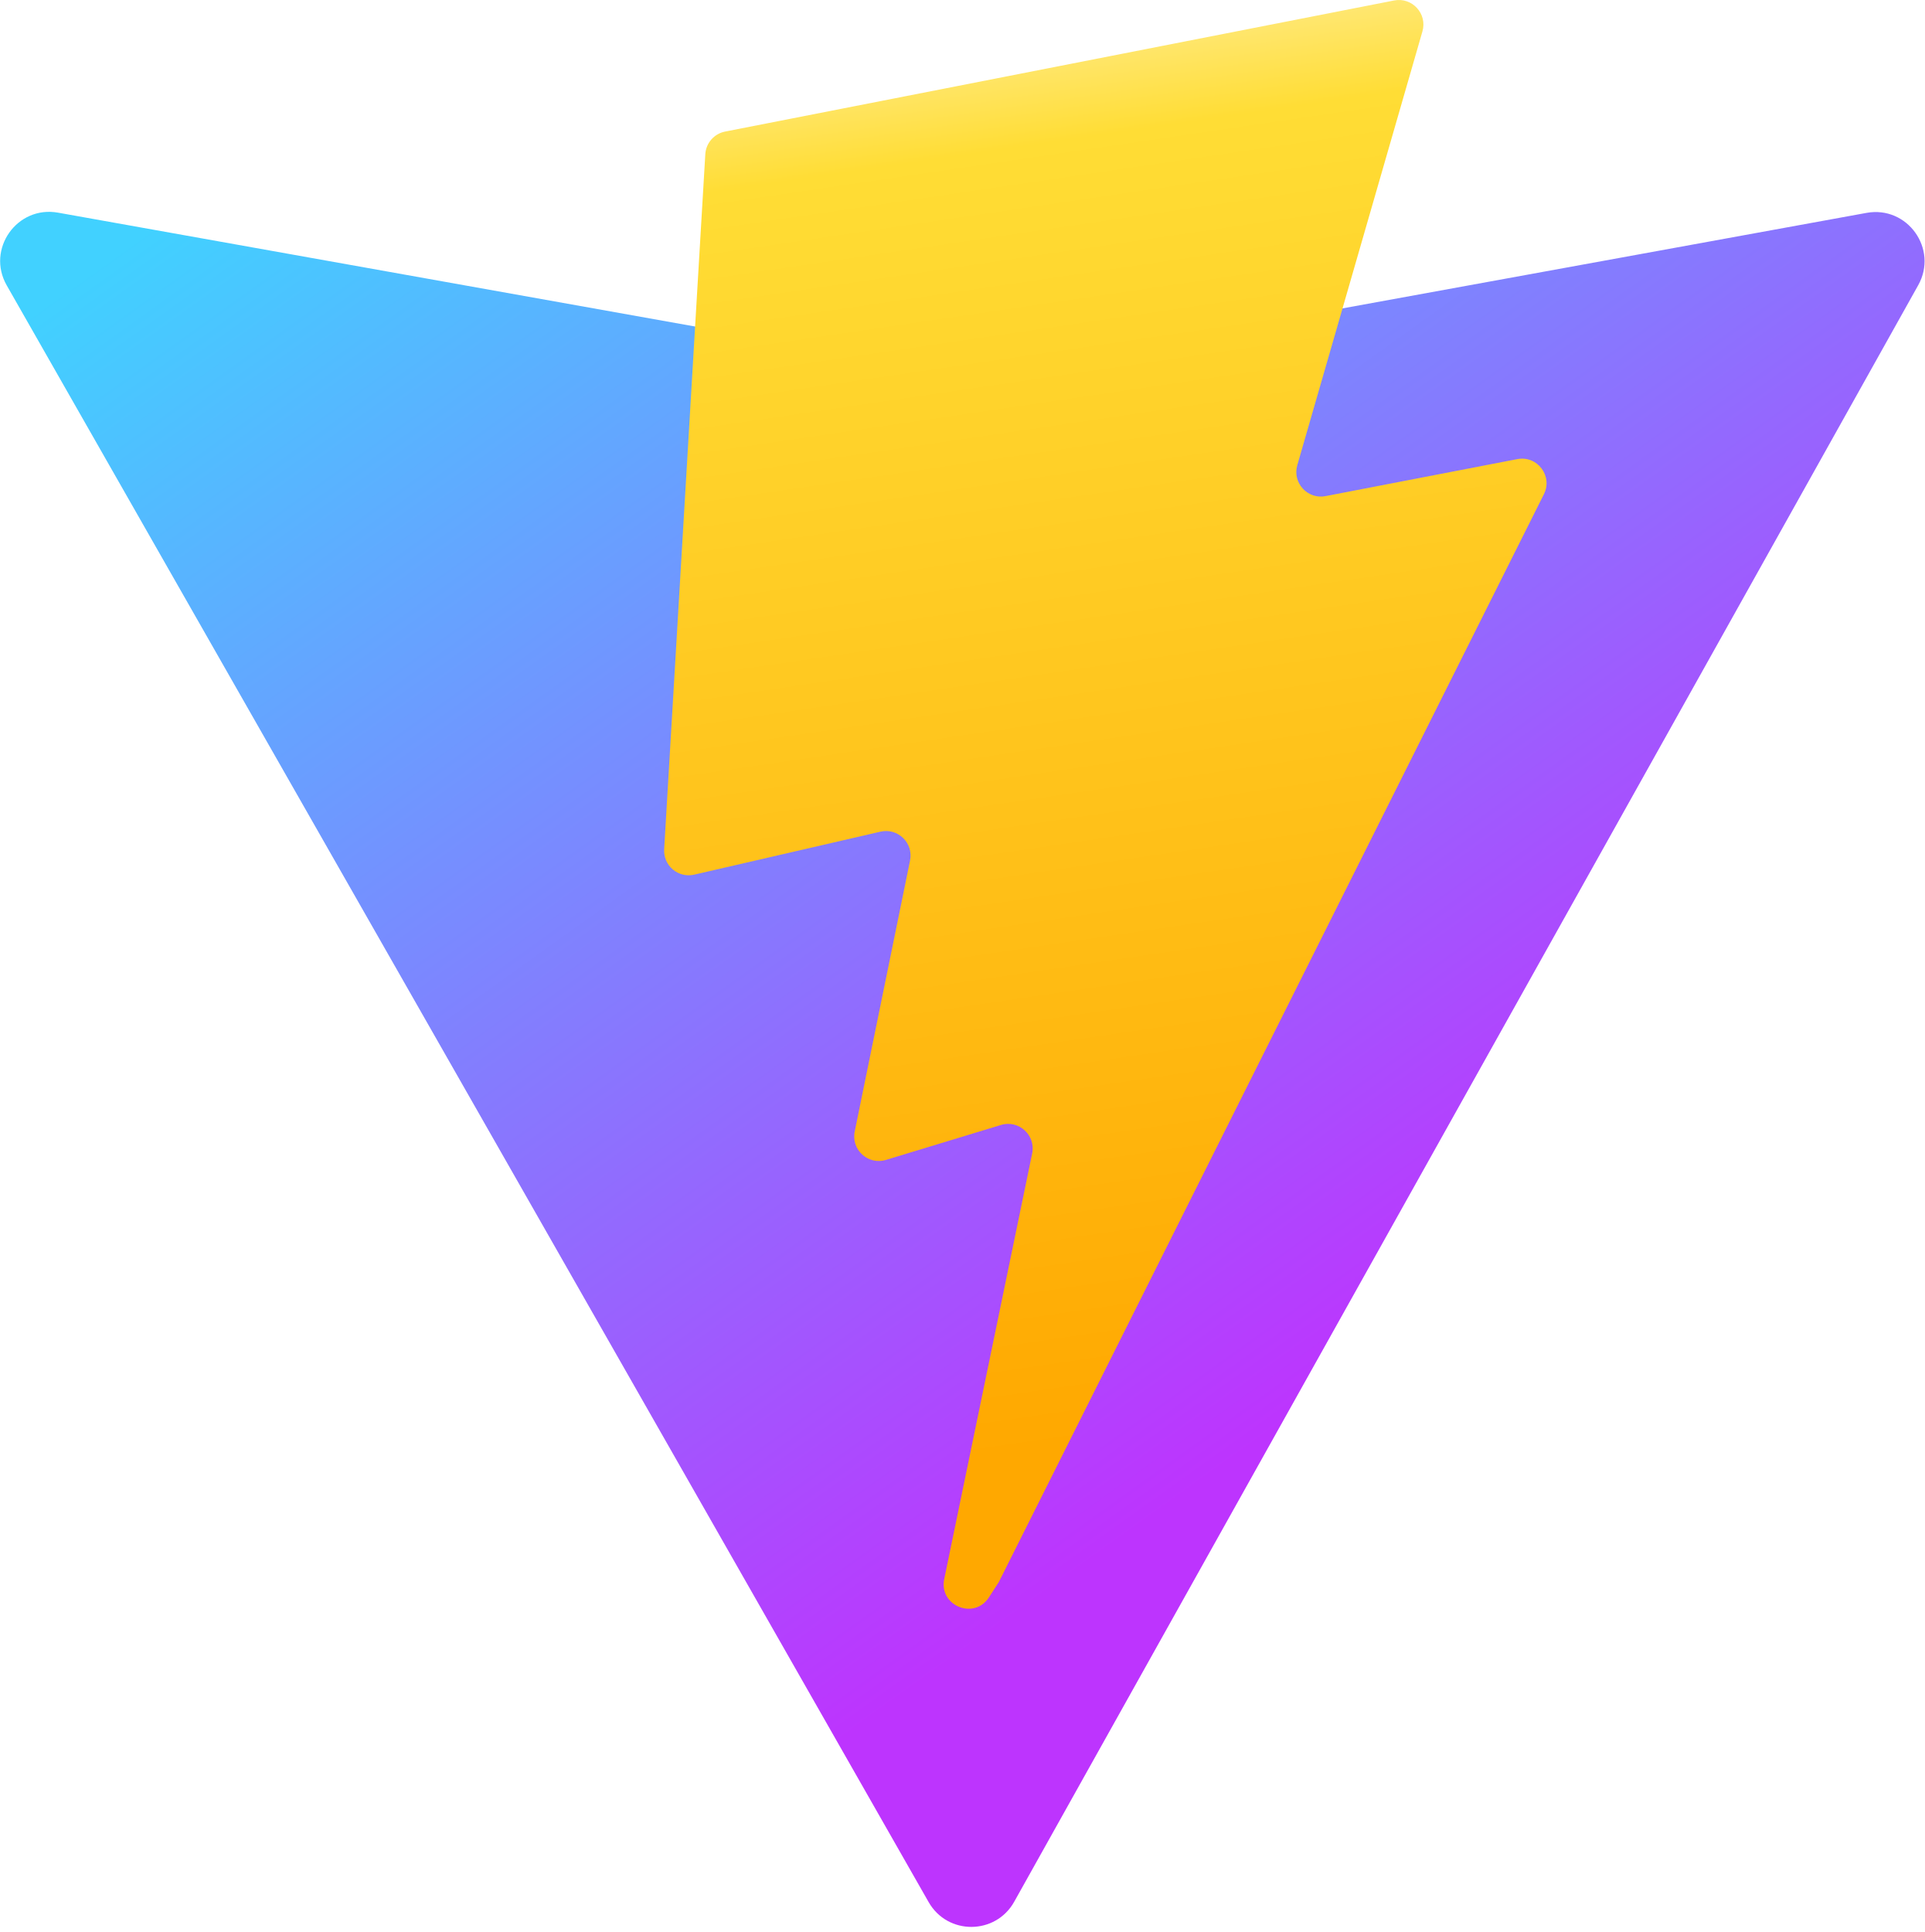
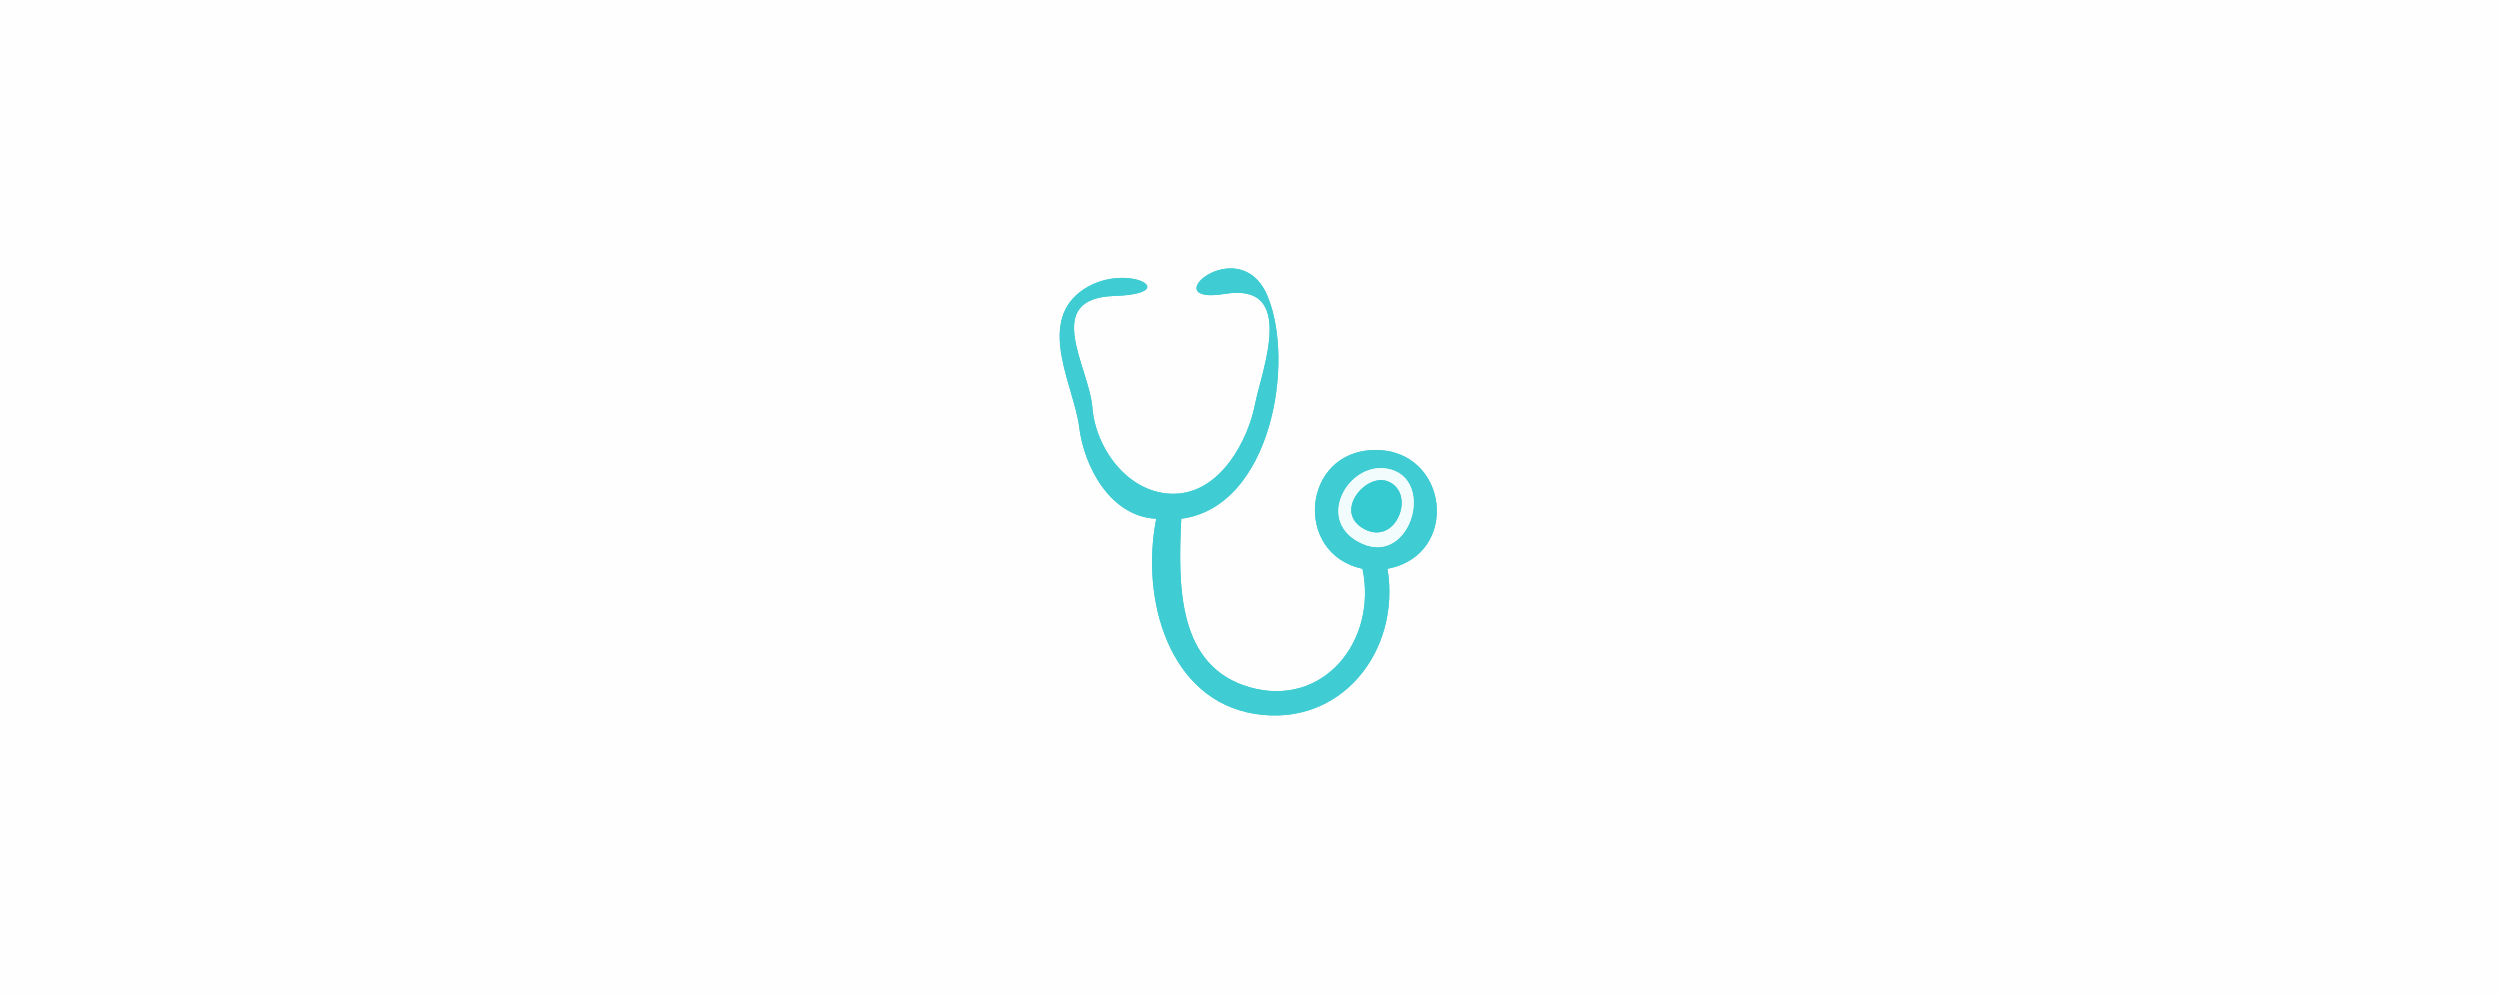
- <svg xmlns="http://www.w3.org/2000/svg" aria-hidden="true" role="img" class="iconify iconify--logos" width="31.88" height="32" preserveAspectRatio="xMidYMid meet" viewBox="0 0 256 257">
-   <defs>
-     <linearGradient id="IconifyId1813088fe1fbc01fb466" x1="-.828%" x2="57.636%" y1="7.652%" y2="78.411%">
-       <stop offset="0%" stop-color="#41D1FF" />
-       <stop offset="100%" stop-color="#BD34FE" />
-     </linearGradient>
-     <linearGradient id="IconifyId1813088fe1fbc01fb467" x1="43.376%" x2="50.316%" y1="2.242%" y2="89.03%">
-       <stop offset="0%" stop-color="#FFEA83" />
-       <stop offset="8.333%" stop-color="#FFDD35" />
-       <stop offset="100%" stop-color="#FFA800" />
-     </linearGradient>
-   </defs>
-   <path fill="url(#IconifyId1813088fe1fbc01fb466)" d="M255.153 37.938L134.897 252.976c-2.483 4.44-8.862 4.466-11.382.048L.875 37.958c-2.746-4.814 1.371-10.646 6.827-9.67l120.385 21.517a6.537 6.537 0 0 0 2.322-.004l117.867-21.483c5.438-.991 9.574 4.796 6.877 9.62Z" />
-   <path fill="url(#IconifyId1813088fe1fbc01fb467)" d="M185.432.063L96.44 17.501a3.268 3.268 0 0 0-2.634 3.014l-5.474 92.456a3.268 3.268 0 0 0 3.997 3.378l24.777-5.718c2.318-.535 4.413 1.507 3.936 3.838l-7.361 36.047c-.495 2.426 1.782 4.5 4.151 3.78l15.304-4.649c2.372-.72 4.652 1.36 4.15 3.788l-11.698 56.621c-.732 3.542 3.979 5.473 5.943 2.437l1.313-2.028l72.516-144.72c1.215-2.423-.88-5.186-3.54-4.672l-25.505 4.922c-2.396.462-4.435-1.77-3.759-4.114l16.646-57.705c.677-2.35-1.37-4.583-3.769-4.113Z" />
+ <svg xmlns="http://www.w3.org/2000/svg" viewBox="0 0 400 159" width="400" height="159">
+   <g fill="None" fill-opacity="0.0" stroke="#FEFEFE" stroke-opacity="1.00" stroke-width="0.3">
+     <path d=" M 0.00 159.00  L 400.00 159.00 L 400.00 0.00 L 0.00 0.00 L 0.00 159.00 M 189.00 83.00  C 188.49 93.78 188.35 106.68 200.02 109.98 C 211.70 113.27 220.40 102.60 218.00 91.00 C 206.94 88.68 208.21 72.11 220.00 72.00 C 231.80 71.90 233.76 88.79 222.00 91.00 C 224.16 104.20 214.51 116.42 200.78 114.22 C 187.04 112.02 182.45 95.93 185.00 83.00 C 177.62 82.64 173.45 74.64 172.67 68.33 C 171.89 62.01 166.01 52.05 172.75 46.75 C 179.49 41.46 190.01 46.96 178.31 47.35 C 166.60 47.74 174.27 58.70 174.78 65.22 C 175.29 71.74 180.58 79.19 188.00 79.00 C 195.42 78.81 199.72 70.21 200.78 64.78 C 201.84 59.34 207.60 45.12 195.98 47.02 C 184.35 48.93 198.22 36.78 202.75 47.25 C 207.27 57.73 203.48 81.10 189.00 83.00 Z" />
+   </g>
+   <g fill="None" fill-opacity="0.0" stroke="#3FCCD3" stroke-opacity="1.00" stroke-width="0.3">
+     <path d=" M 189.00 83.00  C 203.48 81.10 207.27 57.73 202.75 47.25 C 198.22 36.78 184.35 48.93 195.98 47.02 C 207.60 45.12 201.84 59.34 200.78 64.78 C 199.72 70.21 195.42 78.81 188.00 79.00 C 180.58 79.19 175.29 71.74 174.78 65.22 C 174.27 58.70 166.60 47.74 178.31 47.35 C 190.01 46.96 179.49 41.46 172.75 46.75 C 166.01 52.05 171.89 62.01 172.67 68.33 C 173.45 74.64 177.62 82.64 185.00 83.00 C 182.45 95.93 187.04 112.02 200.78 114.22 C 214.51 116.42 224.16 104.20 222.00 91.00 C 233.76 88.79 231.80 71.90 220.00 72.00 C 208.21 72.11 206.94 88.68 218.00 91.00 C 220.40 102.60 211.70 113.27 200.02 109.98 C 188.35 106.68 188.49 93.78 189.00 83.00 M 222.00 75.00  C 229.74 76.44 225.80 90.43 218.00 87.00 C 210.20 83.57 215.65 73.81 222.00 75.00 Z" />
+   </g>
+   <g fill="None" fill-opacity="0.0" stroke="#F2FCFC" stroke-opacity="1.00" stroke-width="0.3">
+     <path d=" M 222.00 75.00  C 215.65 73.81 210.20 83.57 218.00 87.00 C 225.80 90.43 229.74 76.44 222.00 75.00 M 222.00 77.00  C 226.67 78.78 223.45 87.36 218.33 84.67 C 213.21 81.97 218.50 75.67 222.00 77.00 Z" />
+   </g>
+   <g fill="None" fill-opacity="0.0" stroke="#36CAD1" stroke-opacity="1.00" stroke-width="0.3">
+     <path d=" M 222.00 77.00  C 218.50 75.67 213.21 81.97 218.33 84.67 C 223.45 87.36 226.67 78.78 222.00 77.00 Z" />
+   </g>
+   <g fill="#FEFEFE" fill-opacity="1.00" stroke="None">
+     <path d=" M 0.00 159.00  L 400.00 159.00 L 400.00 0.00 L 0.00 0.00 L 0.00 159.00 M 189.00 83.00  C 188.49 93.78 188.35 106.68 200.02 109.98 C 211.70 113.27 220.40 102.60 218.00 91.00 C 206.94 88.68 208.21 72.11 220.00 72.00 C 231.80 71.90 233.76 88.79 222.00 91.00 C 224.16 104.20 214.51 116.42 200.78 114.22 C 187.04 112.02 182.45 95.93 185.00 83.00 C 177.62 82.64 173.45 74.64 172.67 68.33 C 171.89 62.01 166.01 52.05 172.75 46.75 C 179.49 41.46 190.01 46.96 178.31 47.35 C 166.60 47.74 174.27 58.70 174.78 65.22 C 175.29 71.74 180.58 79.19 188.00 79.00 C 195.42 78.81 199.72 70.21 200.78 64.78 C 201.84 59.34 207.60 45.12 195.98 47.02 C 184.35 48.93 198.22 36.78 202.75 47.25 C 207.27 57.73 203.48 81.10 189.00 83.00 Z" />
+   </g>
+   <g fill="#3FCCD3" fill-opacity="1.00" stroke="None">
+     <path d=" M 189.00 83.00  C 203.48 81.10 207.27 57.73 202.75 47.25 C 198.22 36.78 184.35 48.93 195.98 47.02 C 207.60 45.12 201.84 59.34 200.78 64.78 C 199.72 70.21 195.42 78.81 188.00 79.00 C 180.58 79.19 175.29 71.74 174.78 65.22 C 174.27 58.70 166.60 47.74 178.31 47.35 C 190.01 46.96 179.49 41.46 172.75 46.75 C 166.01 52.05 171.89 62.01 172.67 68.33 C 173.45 74.64 177.62 82.64 185.00 83.00 C 182.45 95.93 187.04 112.02 200.78 114.22 C 214.51 116.42 224.16 104.20 222.00 91.00 C 233.76 88.79 231.80 71.90 220.00 72.00 C 208.21 72.11 206.94 88.68 218.00 91.00 C 220.40 102.60 211.70 113.27 200.02 109.98 C 188.35 106.68 188.49 93.78 189.00 83.00 M 222.00 75.00  C 229.74 76.44 225.80 90.43 218.00 87.00 C 210.20 83.57 215.65 73.81 222.00 75.00 Z" />
+   </g>
+   <g fill="#F2FCFC" fill-opacity="1.00" stroke="None">
+     <path d=" M 222.00 75.00  C 215.65 73.81 210.20 83.57 218.00 87.00 C 225.80 90.43 229.74 76.44 222.00 75.00 M 222.00 77.00  C 226.67 78.78 223.45 87.36 218.33 84.67 C 213.21 81.97 218.50 75.67 222.00 77.00 Z" />
+   </g>
+   <g fill="#36CAD1" fill-opacity="1.00" stroke="None">
+     <path d=" M 222.00 77.00  C 218.50 75.67 213.21 81.97 218.33 84.67 C 223.45 87.36 226.67 78.78 222.00 77.00 Z" />
+   </g>
</svg>
